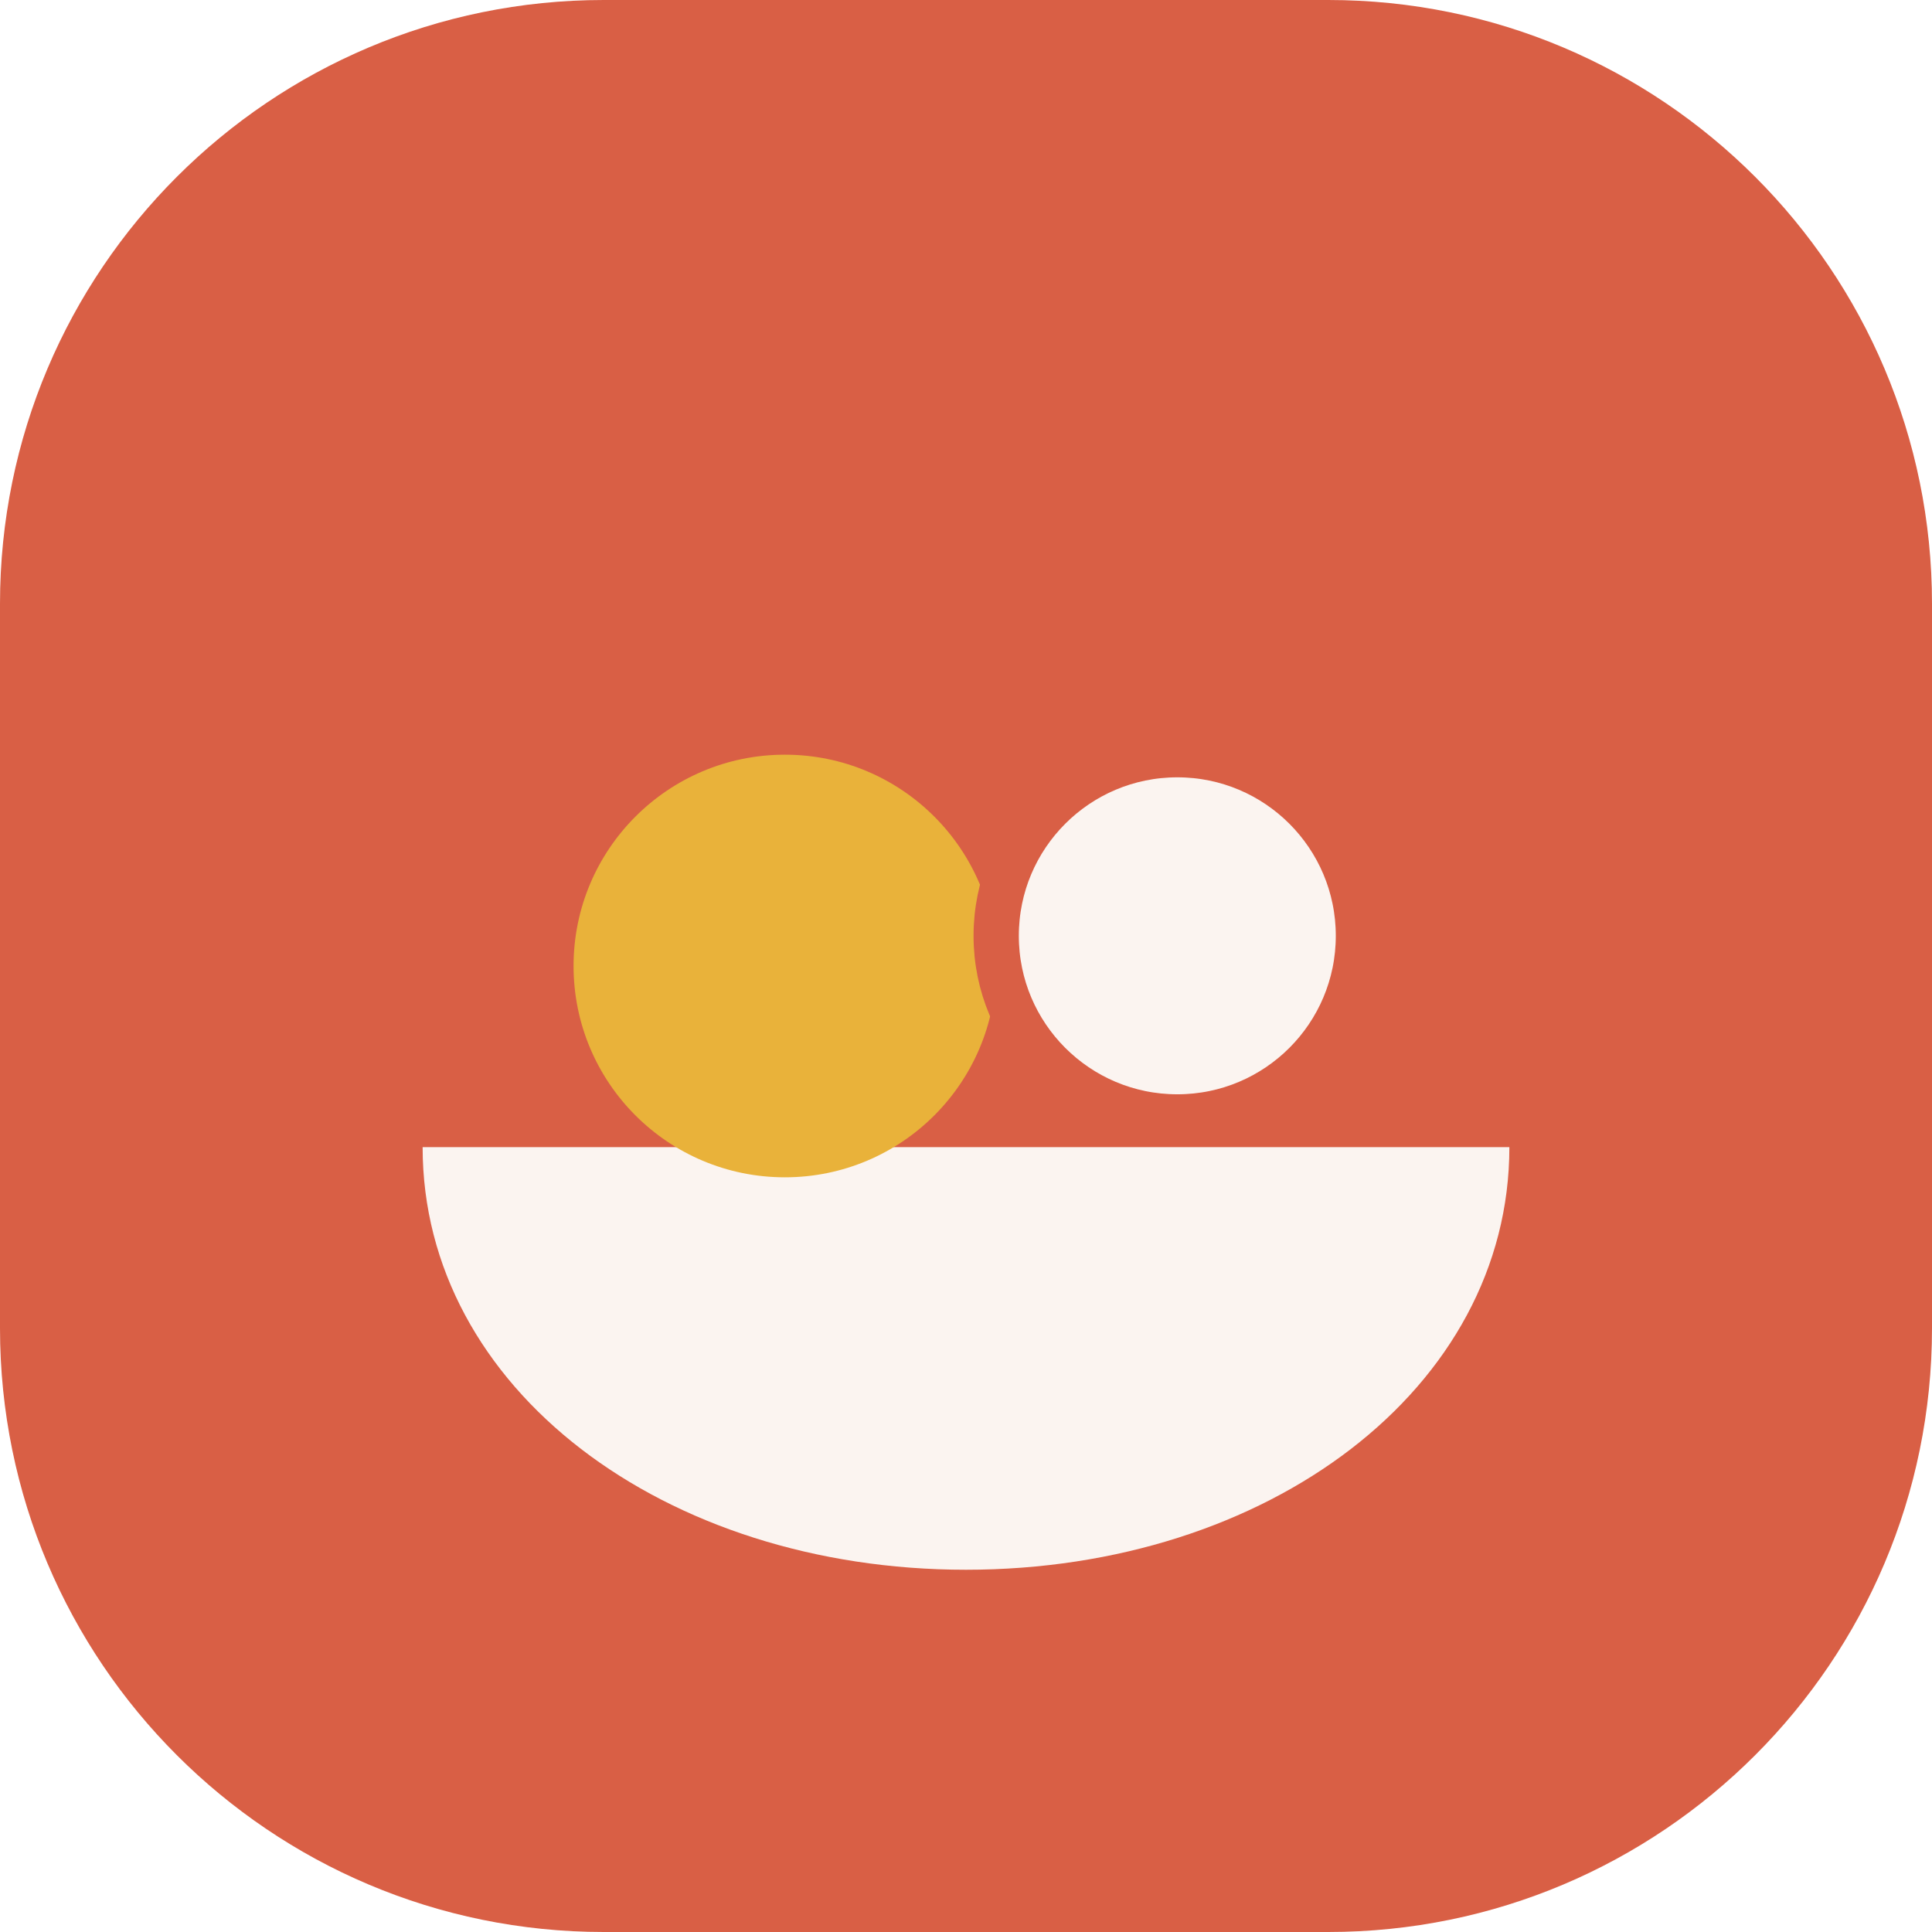
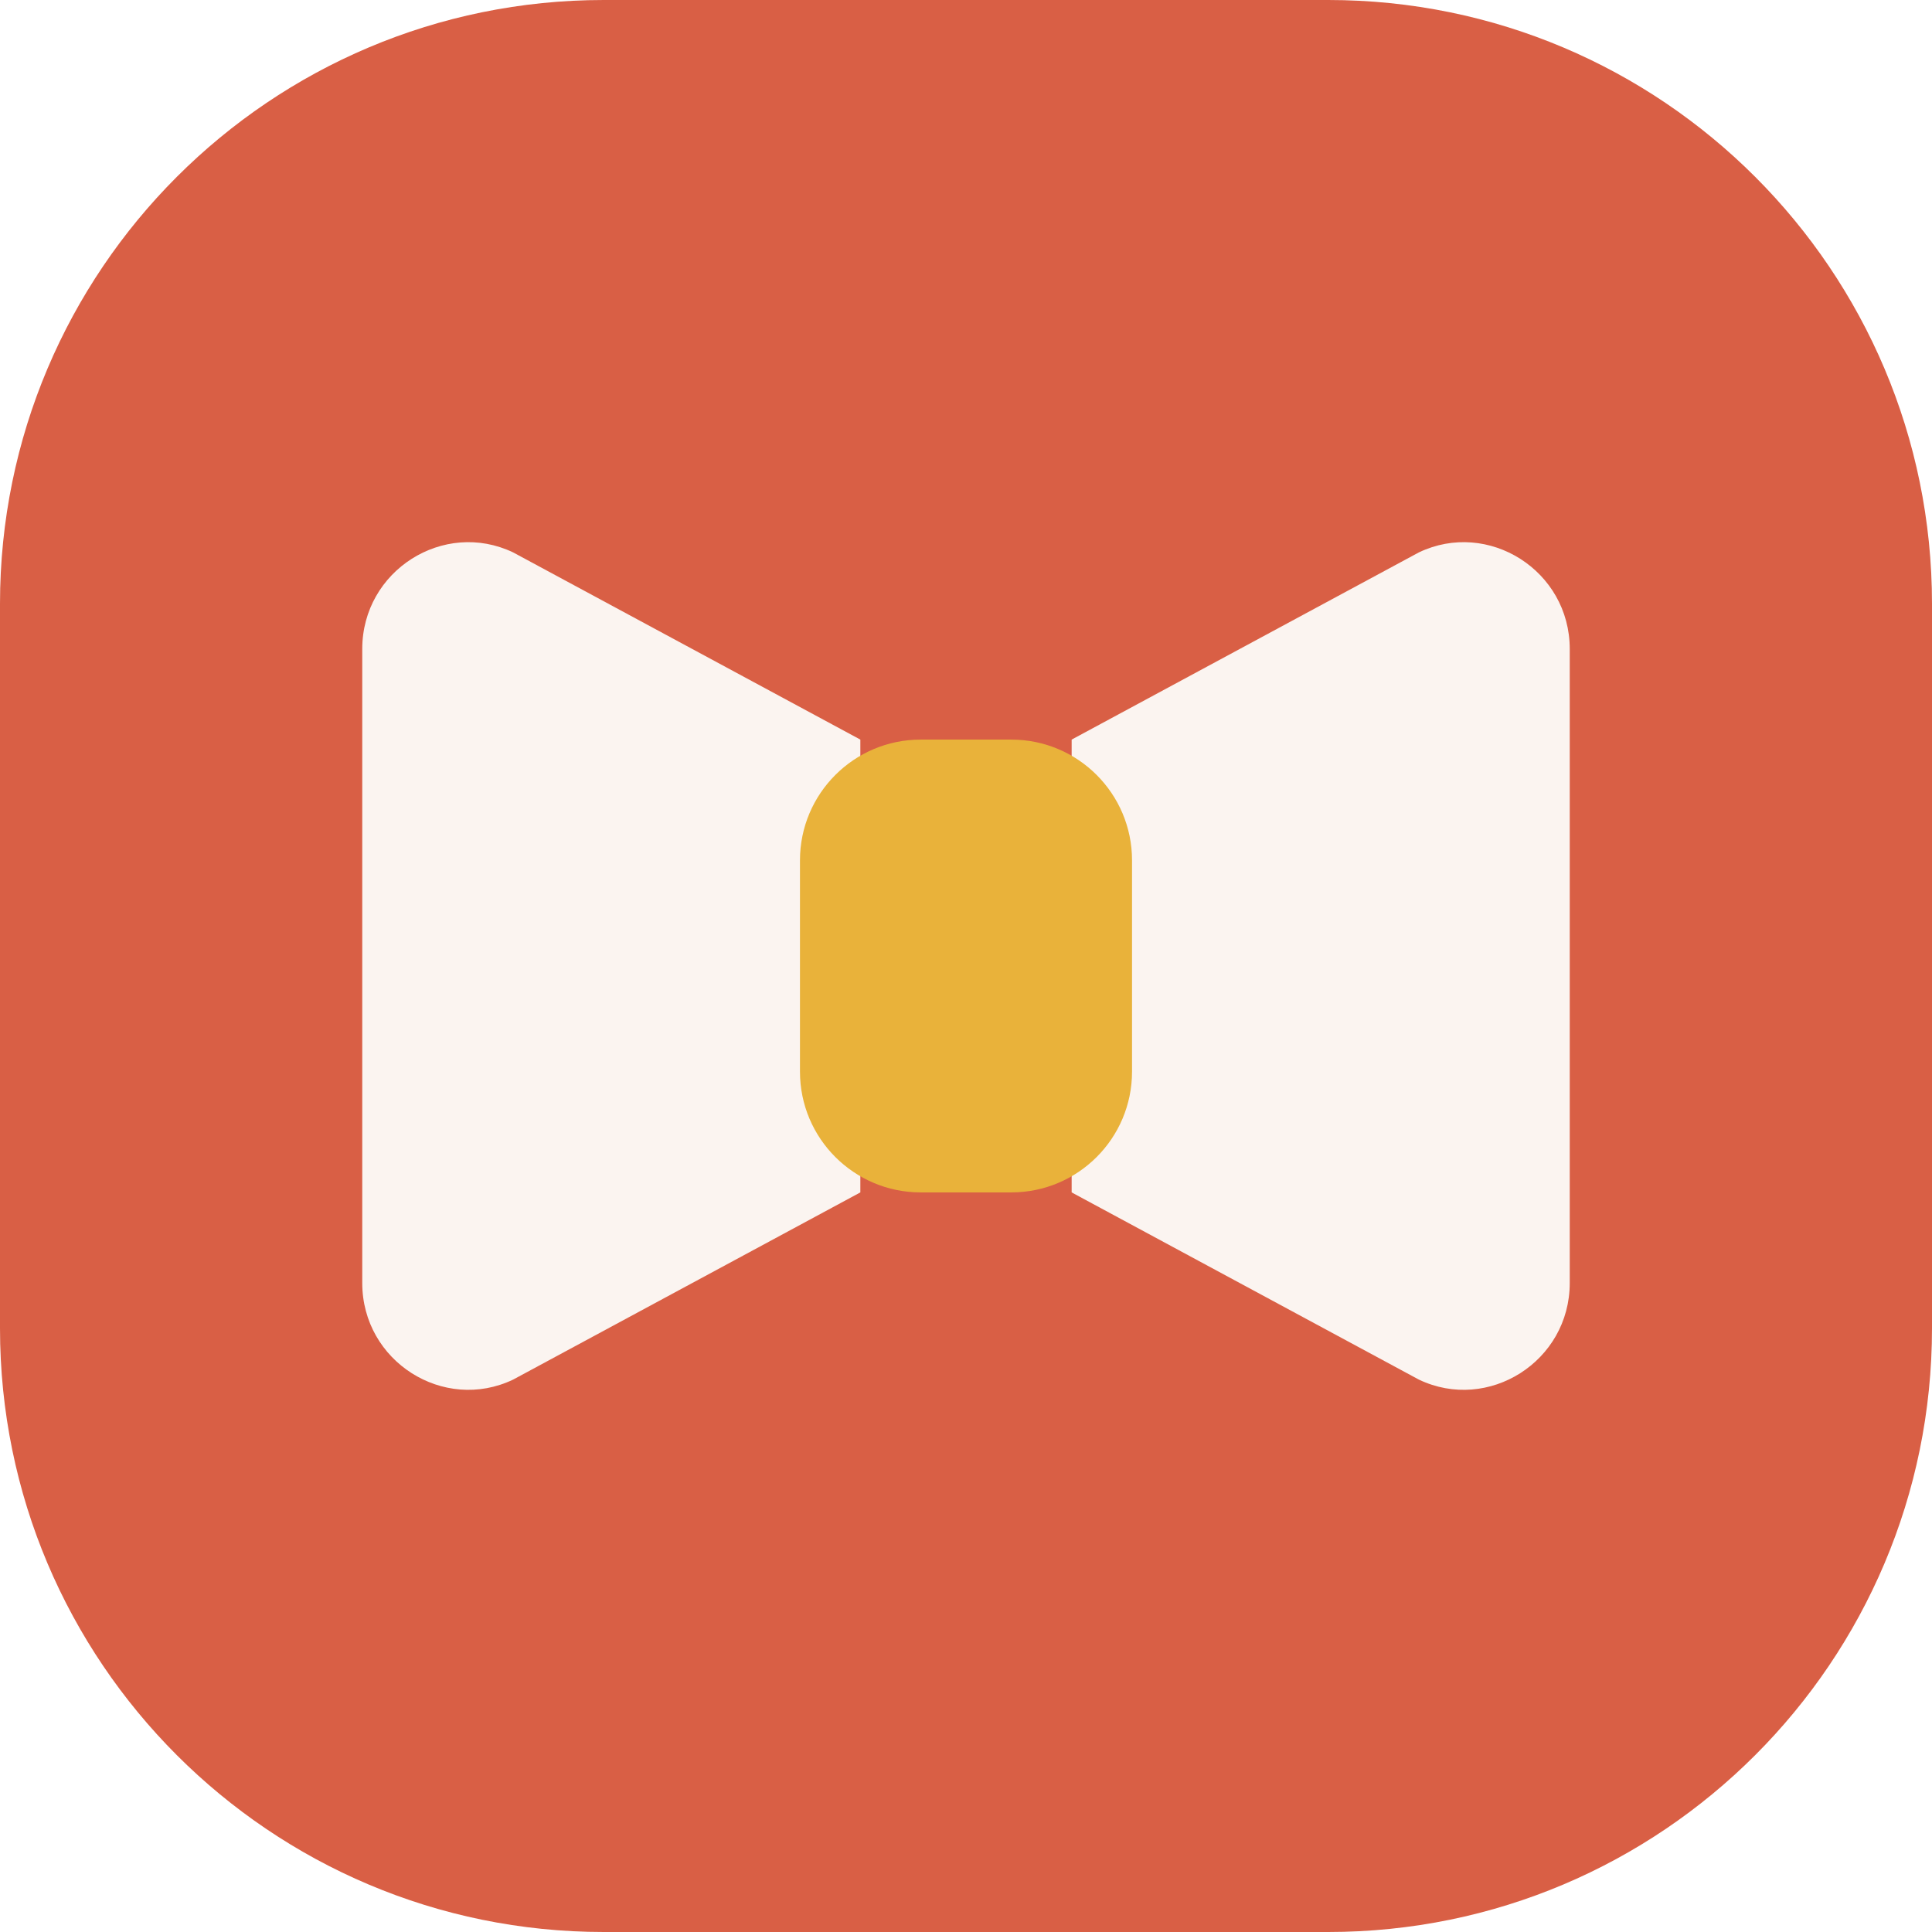
<svg xmlns="http://www.w3.org/2000/svg" viewBox="0 0 64 64">
  <rect width="64" height="64" rx="20" fill="#D95F45" />
-   <path d="M14 38c0 8 8 14 18 14s18-6 18-14H14z" fill="#FBF4F0" />
-   <circle cx="26" cy="32" r="7" fill="#E9B23A" />
-   <circle cx="39" cy="31" r="6" fill="#FBF4F0" stroke="#D95F45" stroke-width="1.5" />
+   <path d="M12 21.5c0-2.6 2.7-4.3 5-3.2l11.5 6.2v15l-11.5 6.2c-2.3 1.1-5-.6-5-3.2z" fill="#FBF4F0" />
+   <path d="M52 21.5c0-2.6-2.7-4.3-5-3.2l-11.5 6.2v15l11.5 6.2c2.3 1.1 5-.6 5-3.2z" fill="#FBF4F0" />
+   <rect x="26.5" y="24.5" width="11" height="15" rx="4" fill="#E9B23A" />
</svg>
